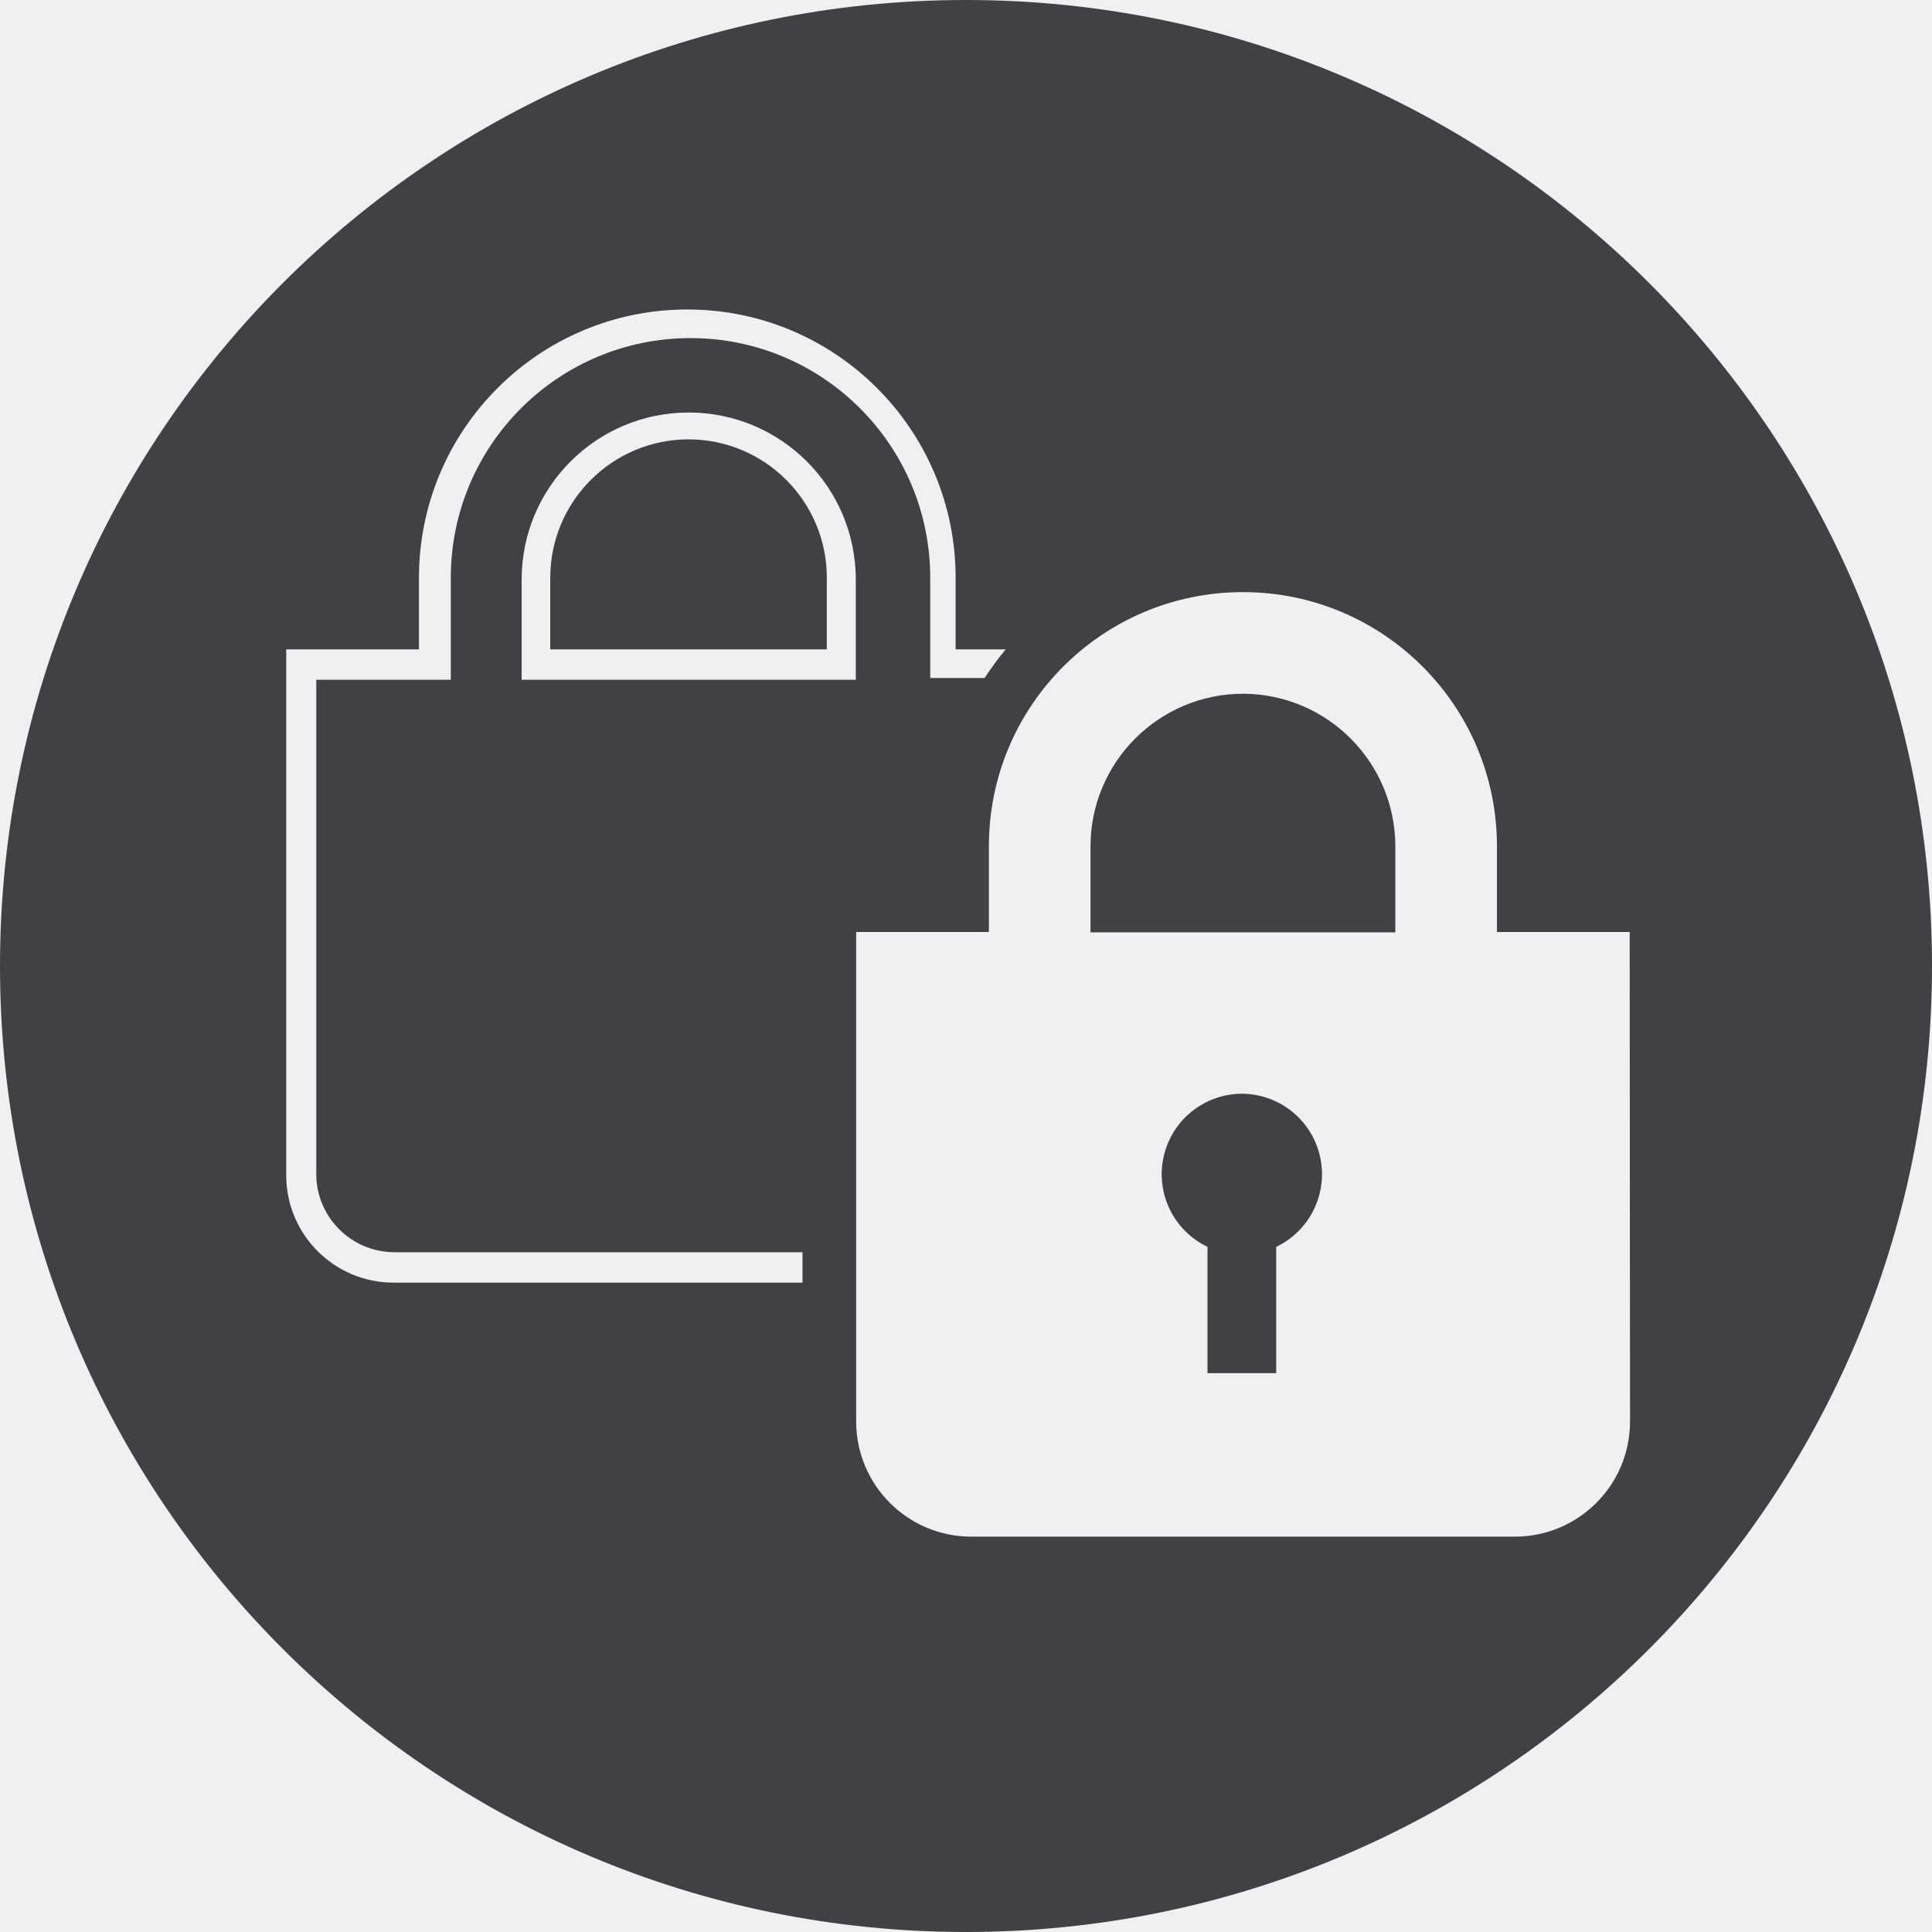
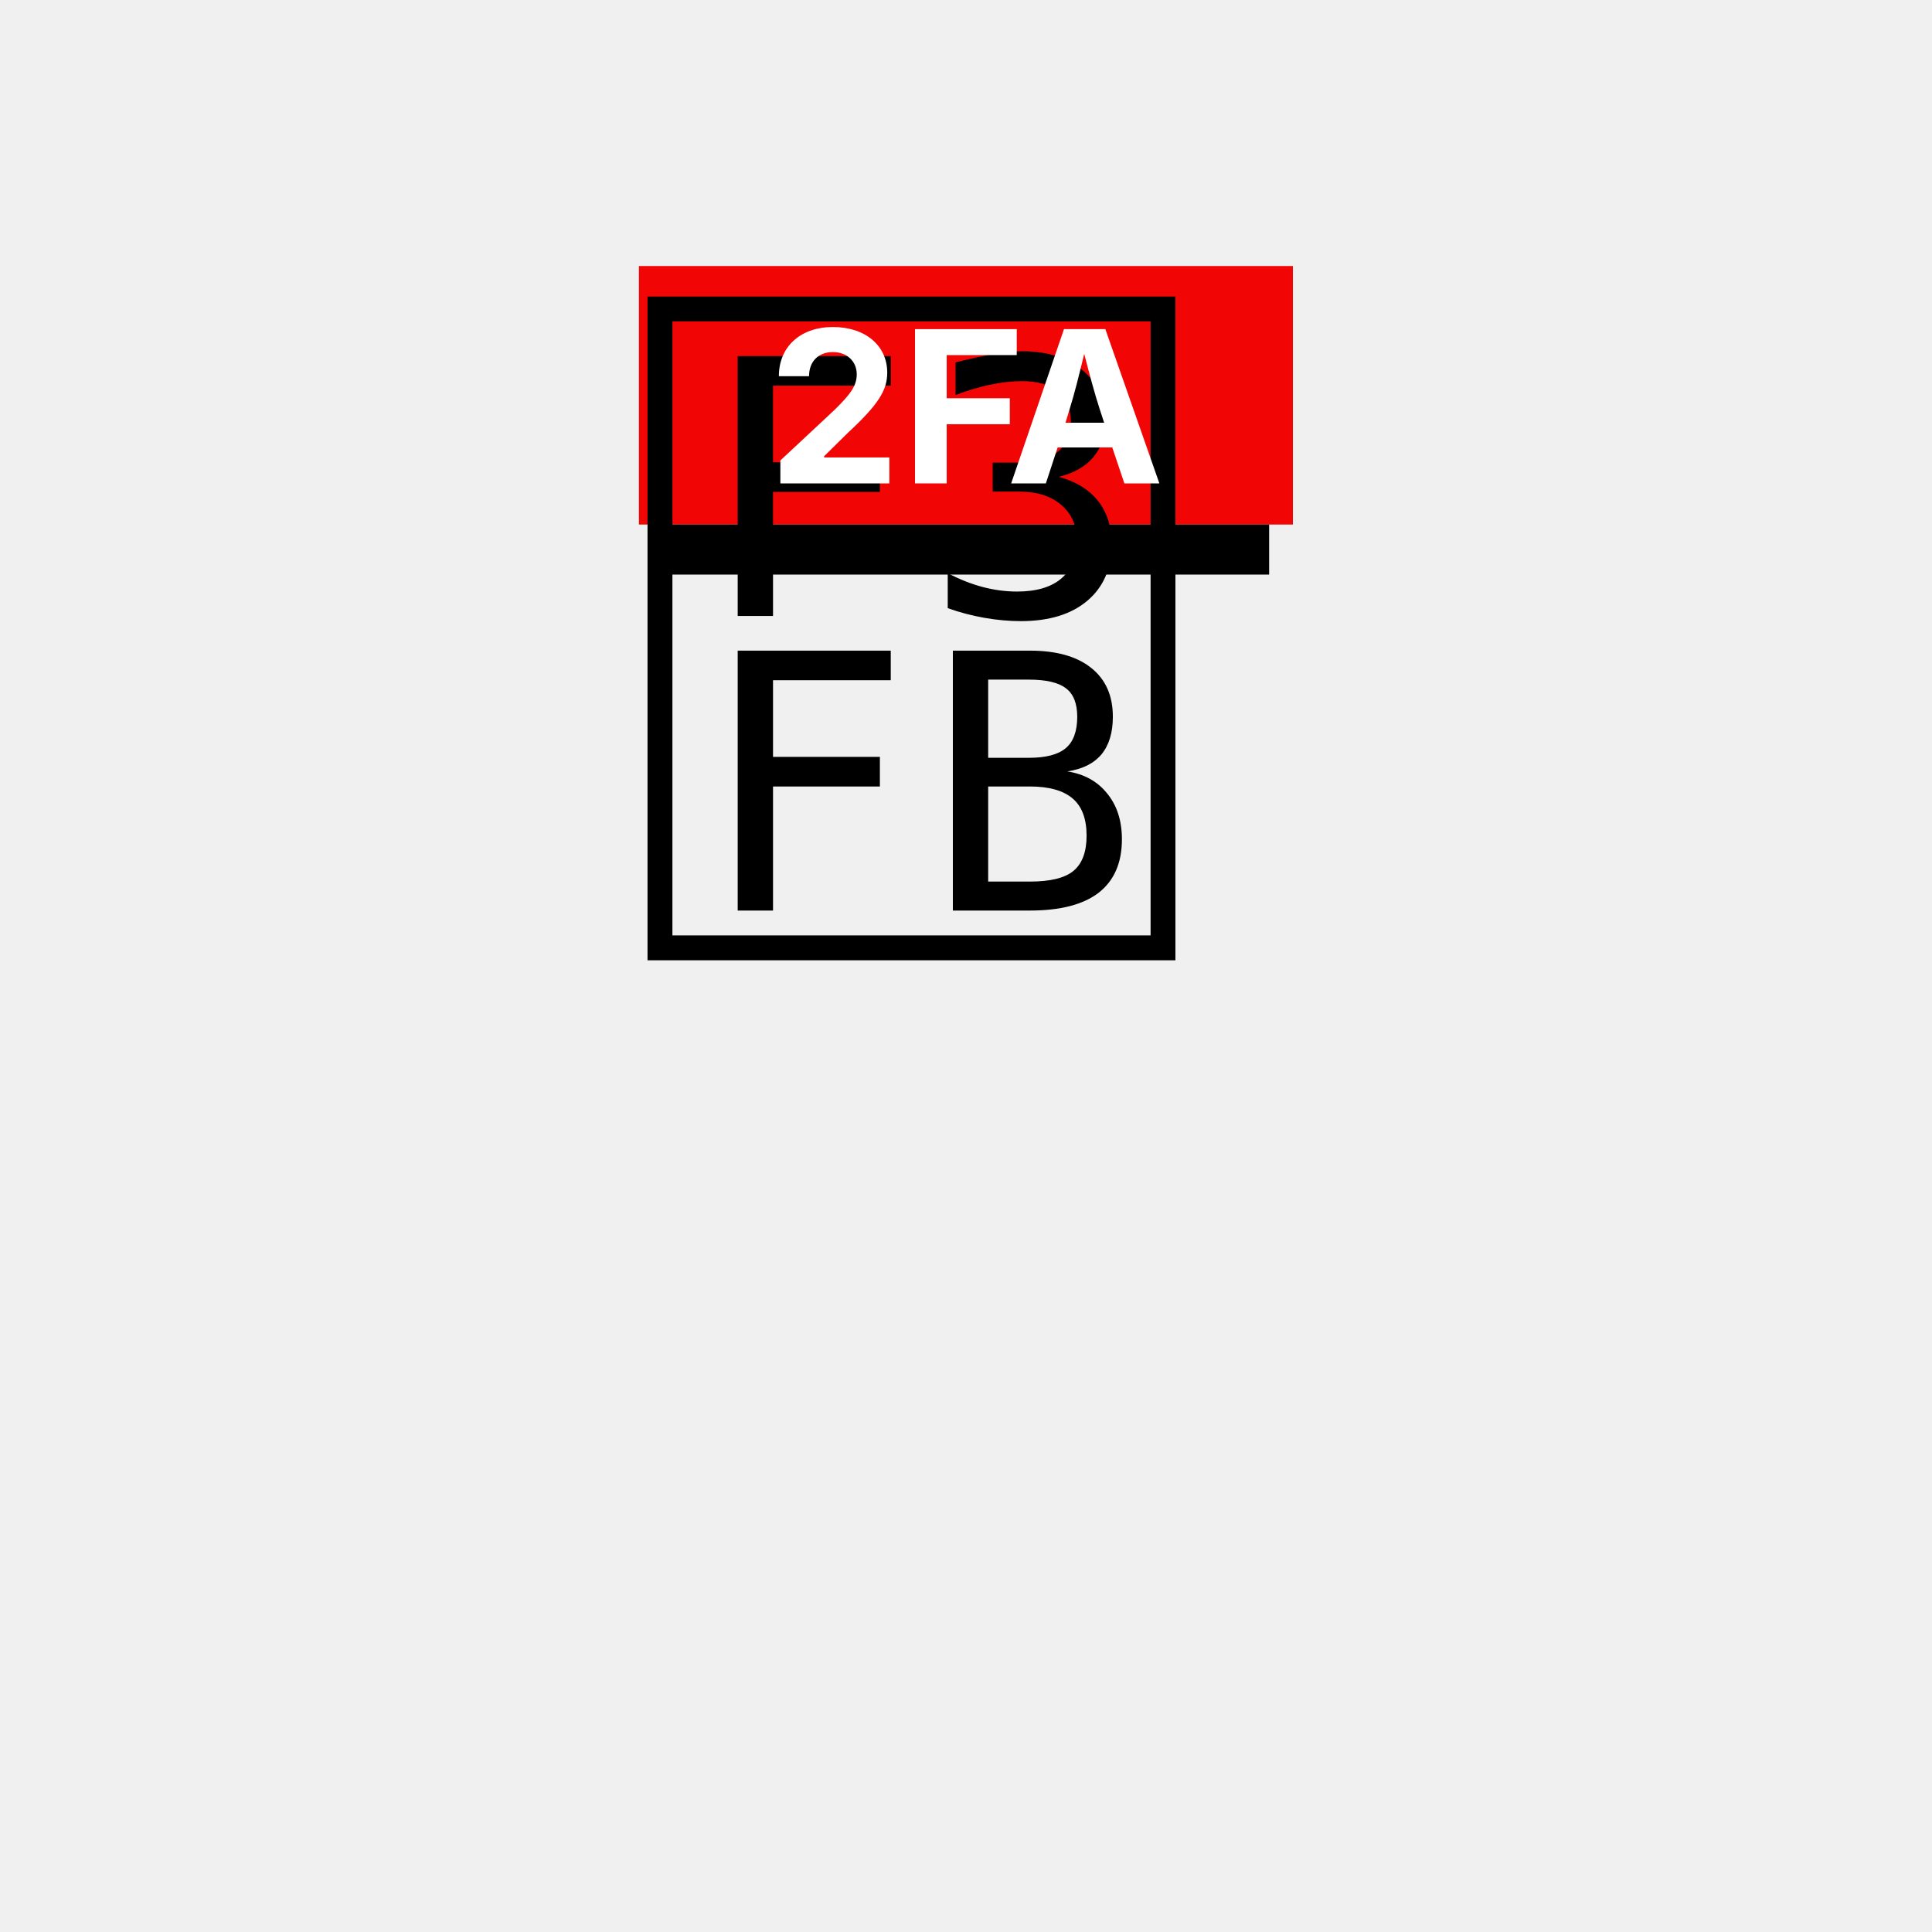
- <svg xmlns="http://www.w3.org/2000/svg" id="Layer_1" data-name="Layer 1" viewBox="0 0 54 54">
-   <defs>
-     <style>.cls-1{fill:#414042;}</style>
+ <svg xmlns="http://www.w3.org/2000/svg" id="Layer_1" data-name="Layer 1" viewBox="0 0 100 100" version="1.1">
+   <defs id="defs11">
+     <style id="style9">.cls-1{fill:#f20505;}.cls-2{font-size:40.61px;font-family:FontAwesome5Pro-Light, "Font Awesome 5 Pro";font-weight:300;}.cls-3{font-size:10.99px;fill:#fff;font-family:Inter-Bold, Inter;font-weight:700;}.cls-4{letter-spacing:-0.09em;}</style>
  </defs>
-   <path class="cls-1" d="M34.75,19.39a4.27,4.27,0,0,0-4.27,4.27v2.4H39v-2.4A4.27,4.27,0,0,0,34.75,19.39Z" />
-   <path class="cls-1" d="M19.25,12.28a3.87,3.87,0,0,0-3.87,3.87v2h7.73v-2A3.87,3.87,0,0,0,19.25,12.28Z" />
-   <path class="cls-1" d="M34.75,30.57a2.25,2.25,0,0,0-1,4.28v3.53h1.92V34.85a2.25,2.25,0,0,0-1-4.28Z" />
-   <path class="cls-1" d="M27,0A27,27,0,1,0,54,27,27,27,0,0,0,27,0ZM22.43,35.85H11a3,3,0,0,1-3-3V18.15h3.71v-2a7.5,7.5,0,1,1,15,0v2h1.4a8.62,8.62,0,0,0-.59.8H26v-2.8a6.7,6.7,0,1,0-13.4,0V19H8.84V32.86A2.19,2.19,0,0,0,11,35H22.43ZM23.92,19H14.58v-2.8a4.67,4.67,0,0,1,9.34,0ZM45.56,39.73a3.22,3.22,0,0,1-3.22,3.22H27.15a3.22,3.22,0,0,1-3.22-3.22V26.05h3.71v-2.4a7.1,7.1,0,1,1,14.2,0v2.4h3.71Z" />
+   <rect class="cls-1" x="33.07" y="13.77" width="33.85" height="13.38" id="rect13" />
+   <text class="cls-2" transform="translate(32.23 47.13)" id="text15"></text>
+   <text class="cls-3" transform="translate(39.72 25.02)" id="text21">2<tspan class="cls-4" x="6.92" y="0" id="tspan17">F</tspan>
+     <tspan x="12.35" y="0" id="tspan19">A</tspan>
+   </text>
+   <rect x="34.31" y="27.15" width="31.38" height="2.59" id="rect23" />
</svg>
